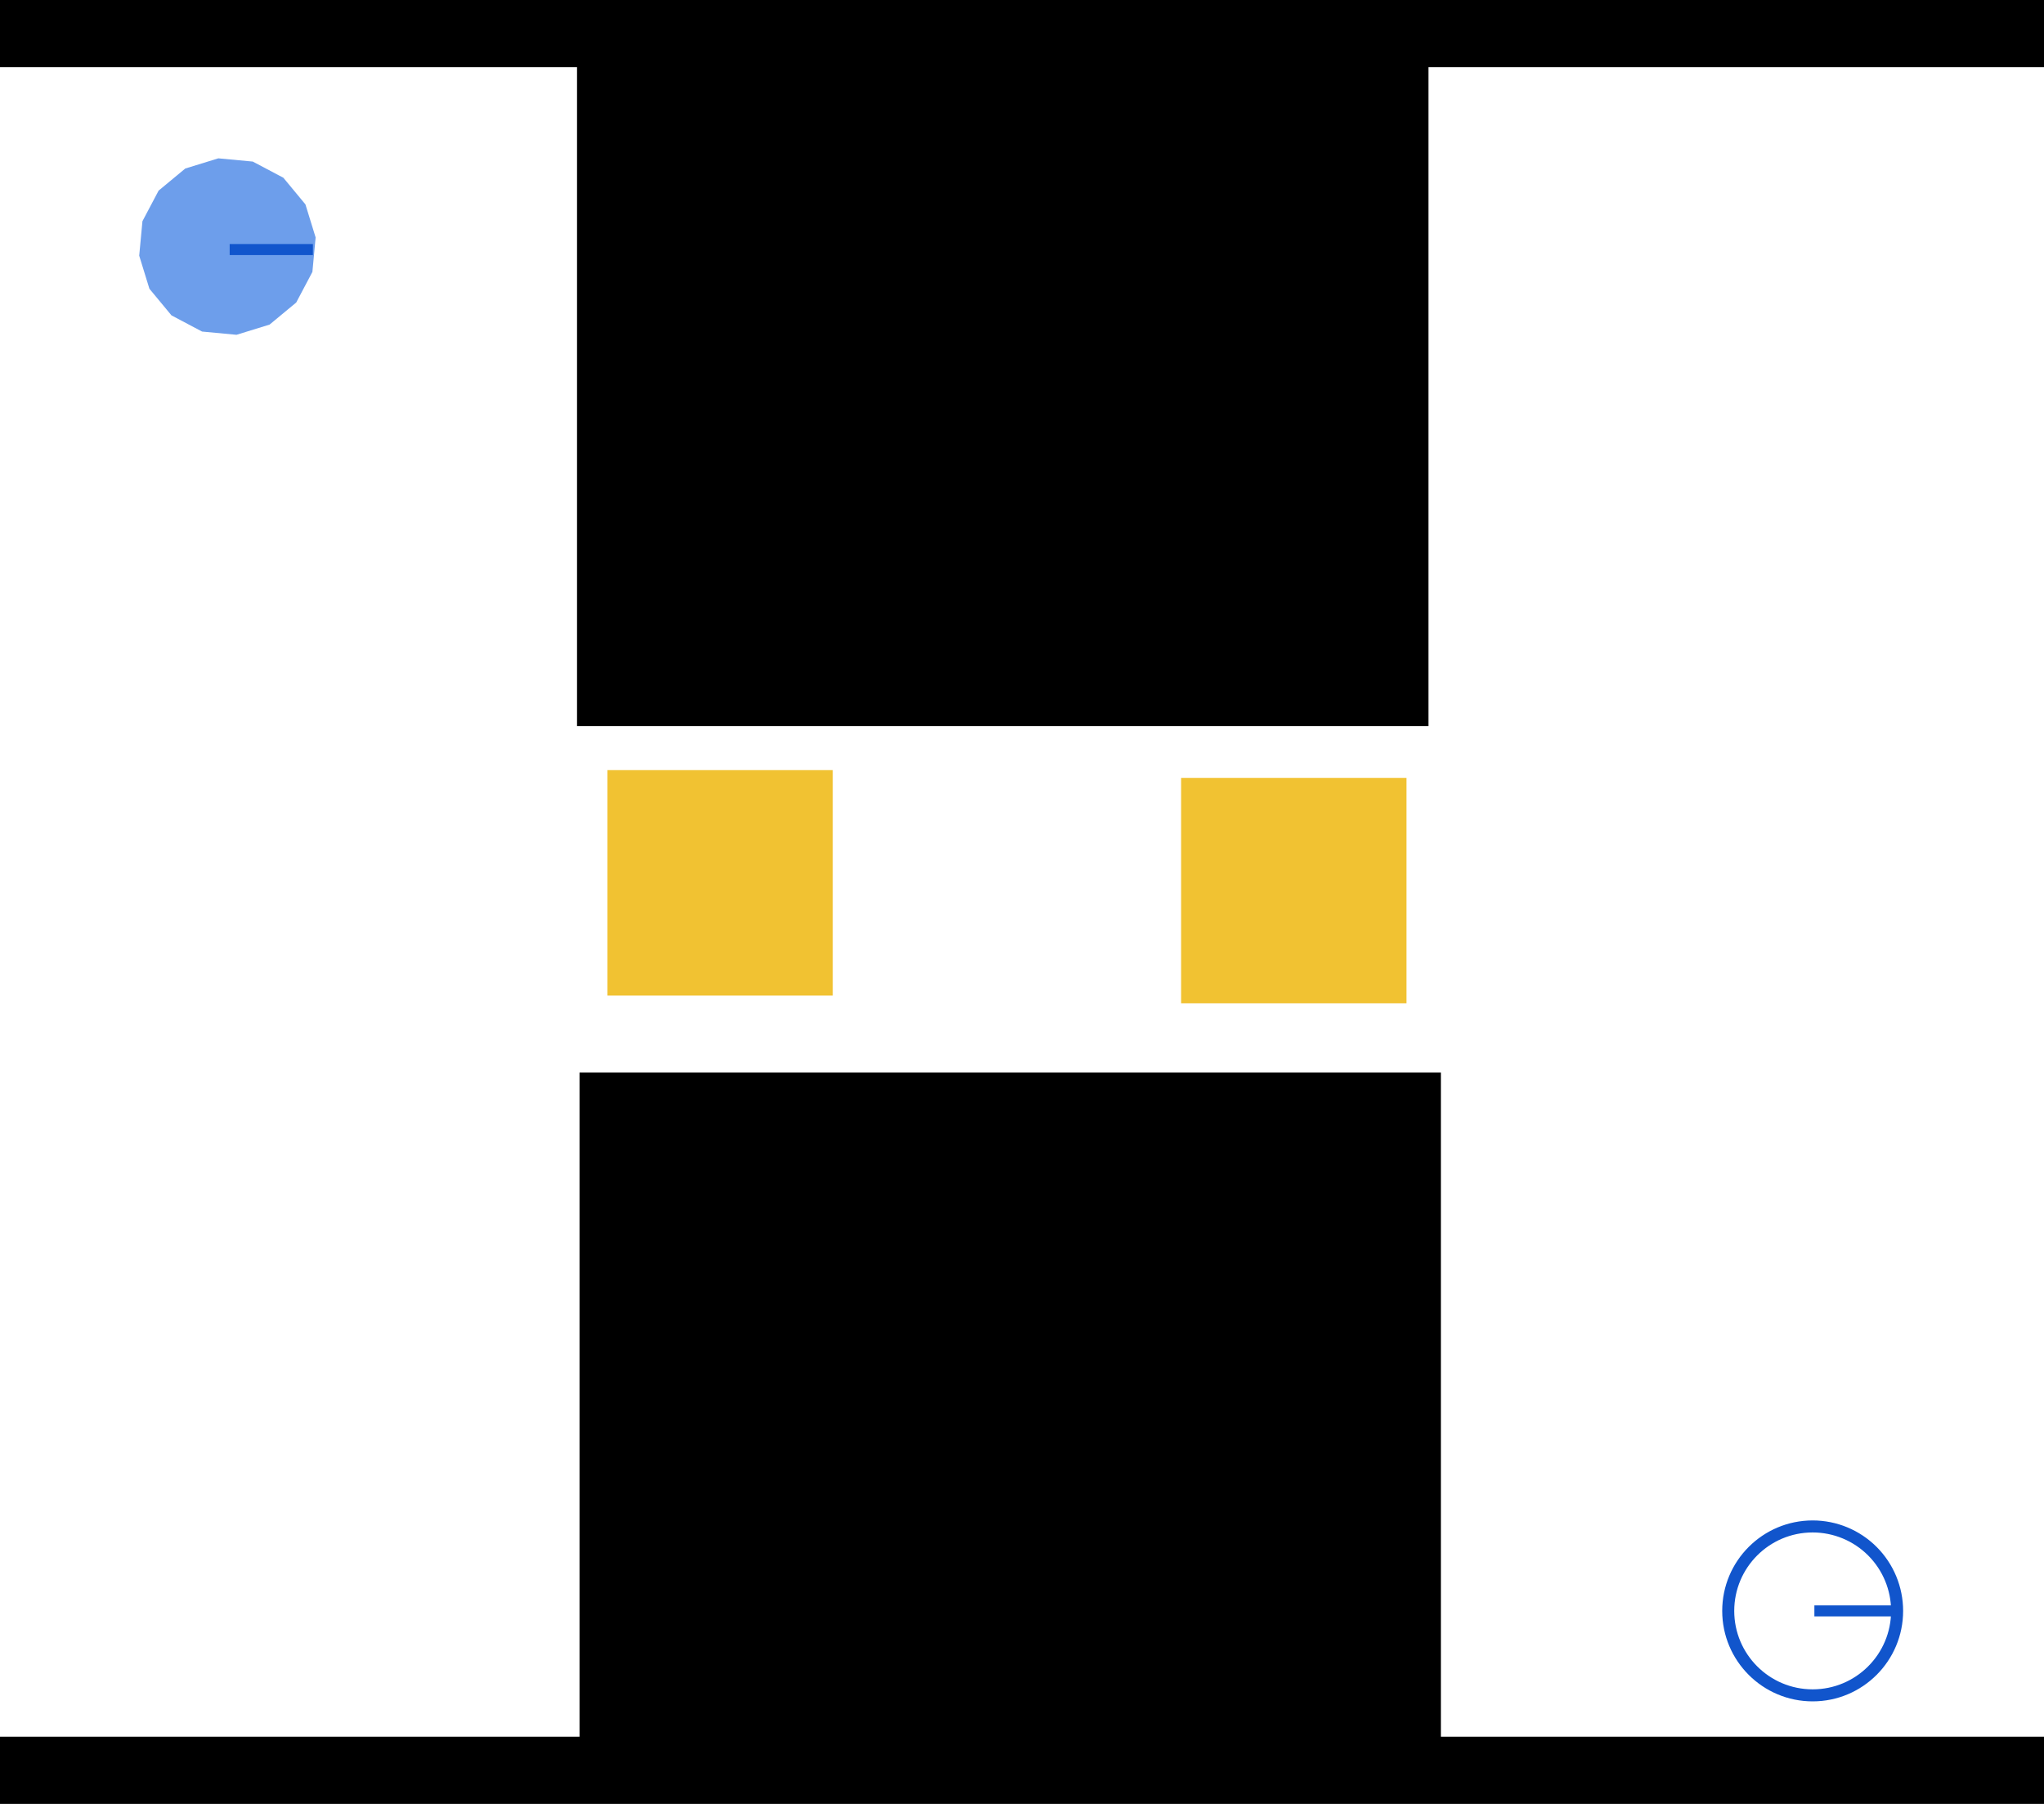
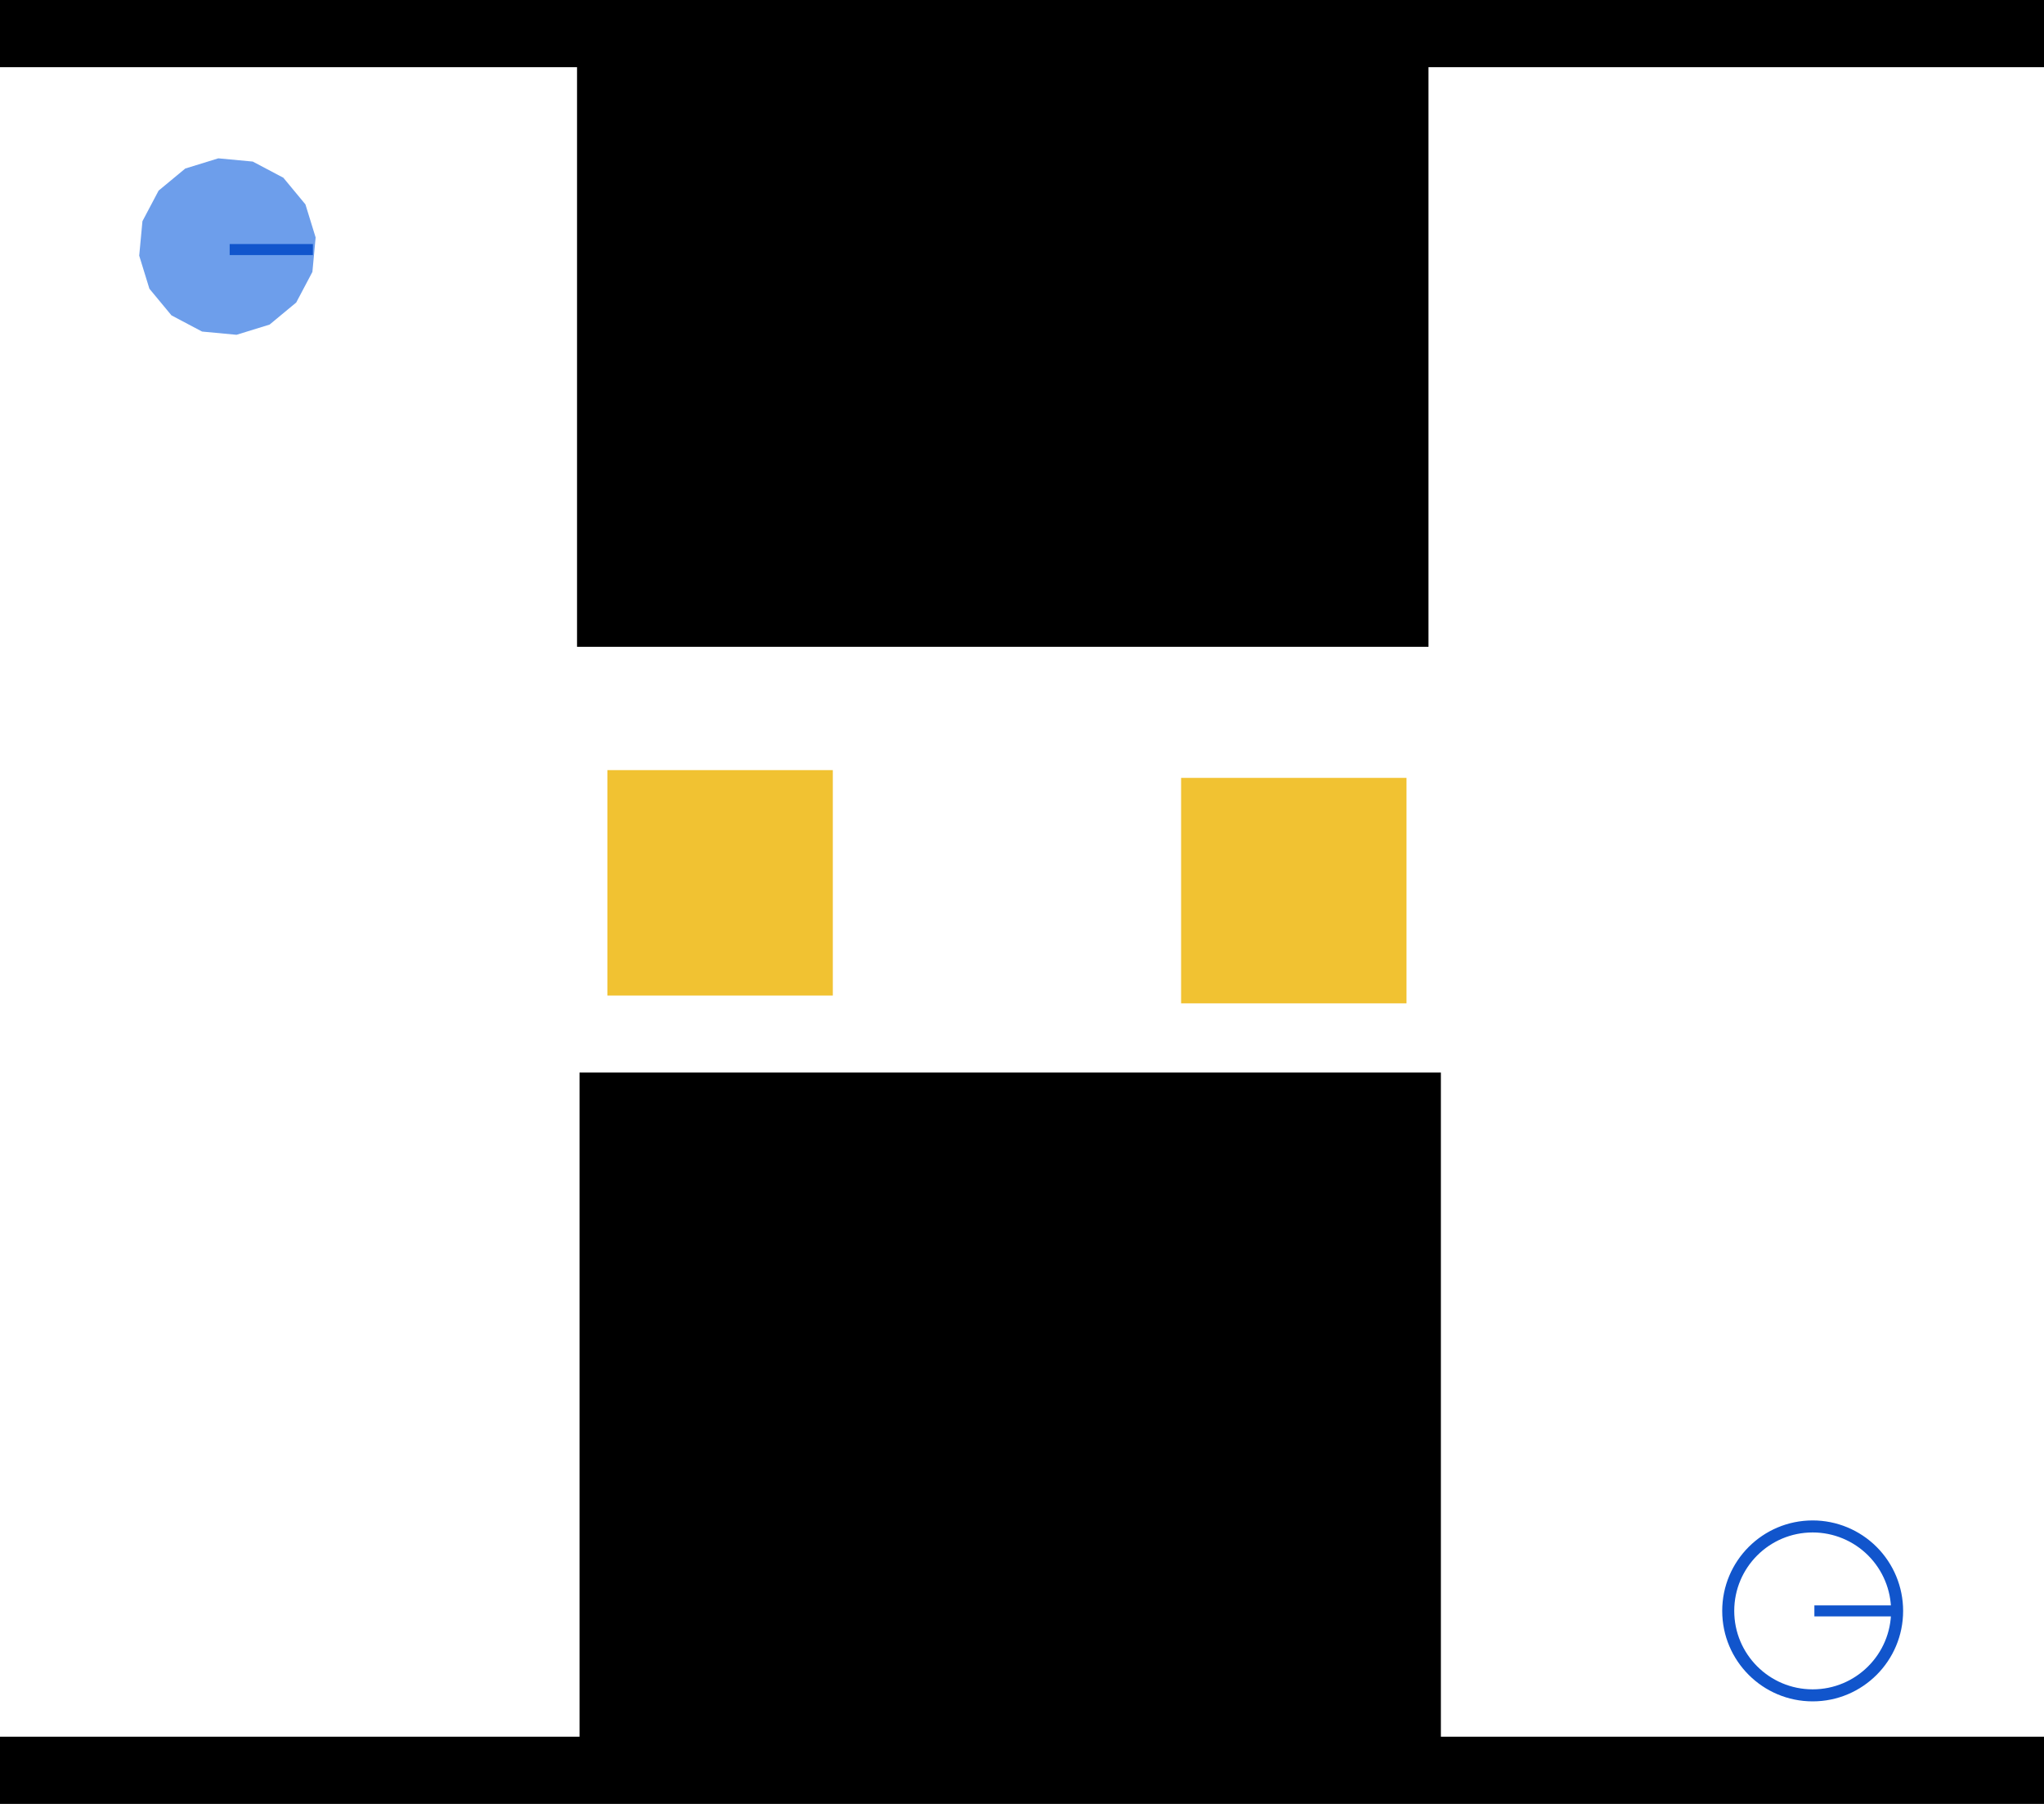
<svg xmlns="http://www.w3.org/2000/svg" version="1.1" viewBox="0 0 170 150" stroke-miterlimit="10" id="svg2" width="170" height="150" style="fill:none;stroke:none;stroke-linecap:square;stroke-miterlimit:10">
  <defs id="defs39" />
  <path style="fill:#f1c232;fill-opacity:1;stroke:none;stroke-width:1px;stroke-linecap:butt;stroke-linejoin:miter;stroke-opacity:1" d="M 69.265,64.038 H 50.517 v 18.747 h 18.748 z" id="box_1" />
  <path style="fill:#f1c232;fill-opacity:1;stroke:none;stroke-width:1px;stroke-linecap:butt;stroke-linejoin:miter;stroke-miterlimit:10;stroke-opacity:1" d="M 116.98,64.683 H 98.232 v 18.747 h 18.748 z" id="box_2" />
  <path style="fill:#000000;fill-opacity:1;stroke:none;stroke-width:1.058px;stroke-linecap:butt;stroke-linejoin:miter;stroke-opacity:1" d="M 170,0 H 0 v 5.586 h 170 z" id="wall_1" />
  <path style="fill:#000000;fill-opacity:1;stroke:none;stroke-width:1.058px;stroke-linecap:butt;stroke-linejoin:miter;stroke-miterlimit:10;stroke-opacity:1" d="M 170,144.414 H 0 V 150 h 170 z" id="wall_4" />
  <path style="fill:#000000;fill-opacity:1;stroke:none;stroke-width:2.186px;stroke-linecap:butt;stroke-linejoin:miter;stroke-miterlimit:10;stroke-opacity:1" d="M 119.838,89.183 H 48.199 V 145.777 h 71.639 z" id="wall_3" />
-   <path style="fill:#000000;fill-opacity:1;stroke:none;stroke-width:2.14px;stroke-linecap:butt;stroke-linejoin:miter;stroke-miterlimit:10;stroke-opacity:1" d="M 118.808,5.539 H 47.992 V 60.383 h 70.816 z" id="wall_2" />
+   <path style="fill:#000000;fill-opacity:1;stroke:none;stroke-width:2.007px;stroke-linecap:butt;stroke-linejoin:miter;stroke-miterlimit:10;stroke-opacity:1" d="M 118.808,5.539 H 47.992 V 53.783 h 70.816 z" id="wall_2" />
  <g id="goal_0">
    <path d="m 143.737,133.951 v 0 c 0,-3.879 3.144,-7.023 7.023,-7.023 v 0 c 1.863,0 3.649,0.74 4.966,2.057 1.317,1.317 2.057,3.103 2.057,4.966 v 0 c 0,3.879 -3.144,7.023 -7.023,7.023 v 0 c -3.879,0 -7.023,-3.144 -7.023,-7.023 z" id="goal_0_shape" style="fill:none;fill-rule:evenodd;stroke:#1155cc;stroke-linecap:square;stroke-miterlimit:10;stroke-opacity:1" />
    <path style="fill:none;stroke:#1155cc;stroke-width:0.915px;stroke-linecap:butt;stroke-linejoin:miter;stroke-miterlimit:10;stroke-opacity:1" d="m 150.903,133.951 h 6.881" id="goal_0_dir" />
  </g>
  <g id="robot_0">
    <path style="fill:#6d9eeb;fill-opacity:1;stroke:none;stroke-linecap:square;stroke-miterlimit:10;stroke-opacity:1" id="robot_0_shape" d="m 26.251,19.746 -0.269,2.865 -1.345,2.544 -2.216,1.836 -2.75,0.848 -2.865,-0.269 -2.544,-1.345 -1.836,-2.216 -0.848,-2.75 0.269,-2.865 1.345,-2.544 2.216,-1.836 2.75,-0.848 2.865,0.269 2.544,1.345 1.836,2.216 z" />
    <path style="fill:none;stroke:#1155cc;stroke-width:0.917px;stroke-linecap:butt;stroke-linejoin:miter;stroke-miterlimit:10;stroke-opacity:1" d="m 19.101,20.751 h 6.923" id="robot_0_dir" />
  </g>
</svg>
